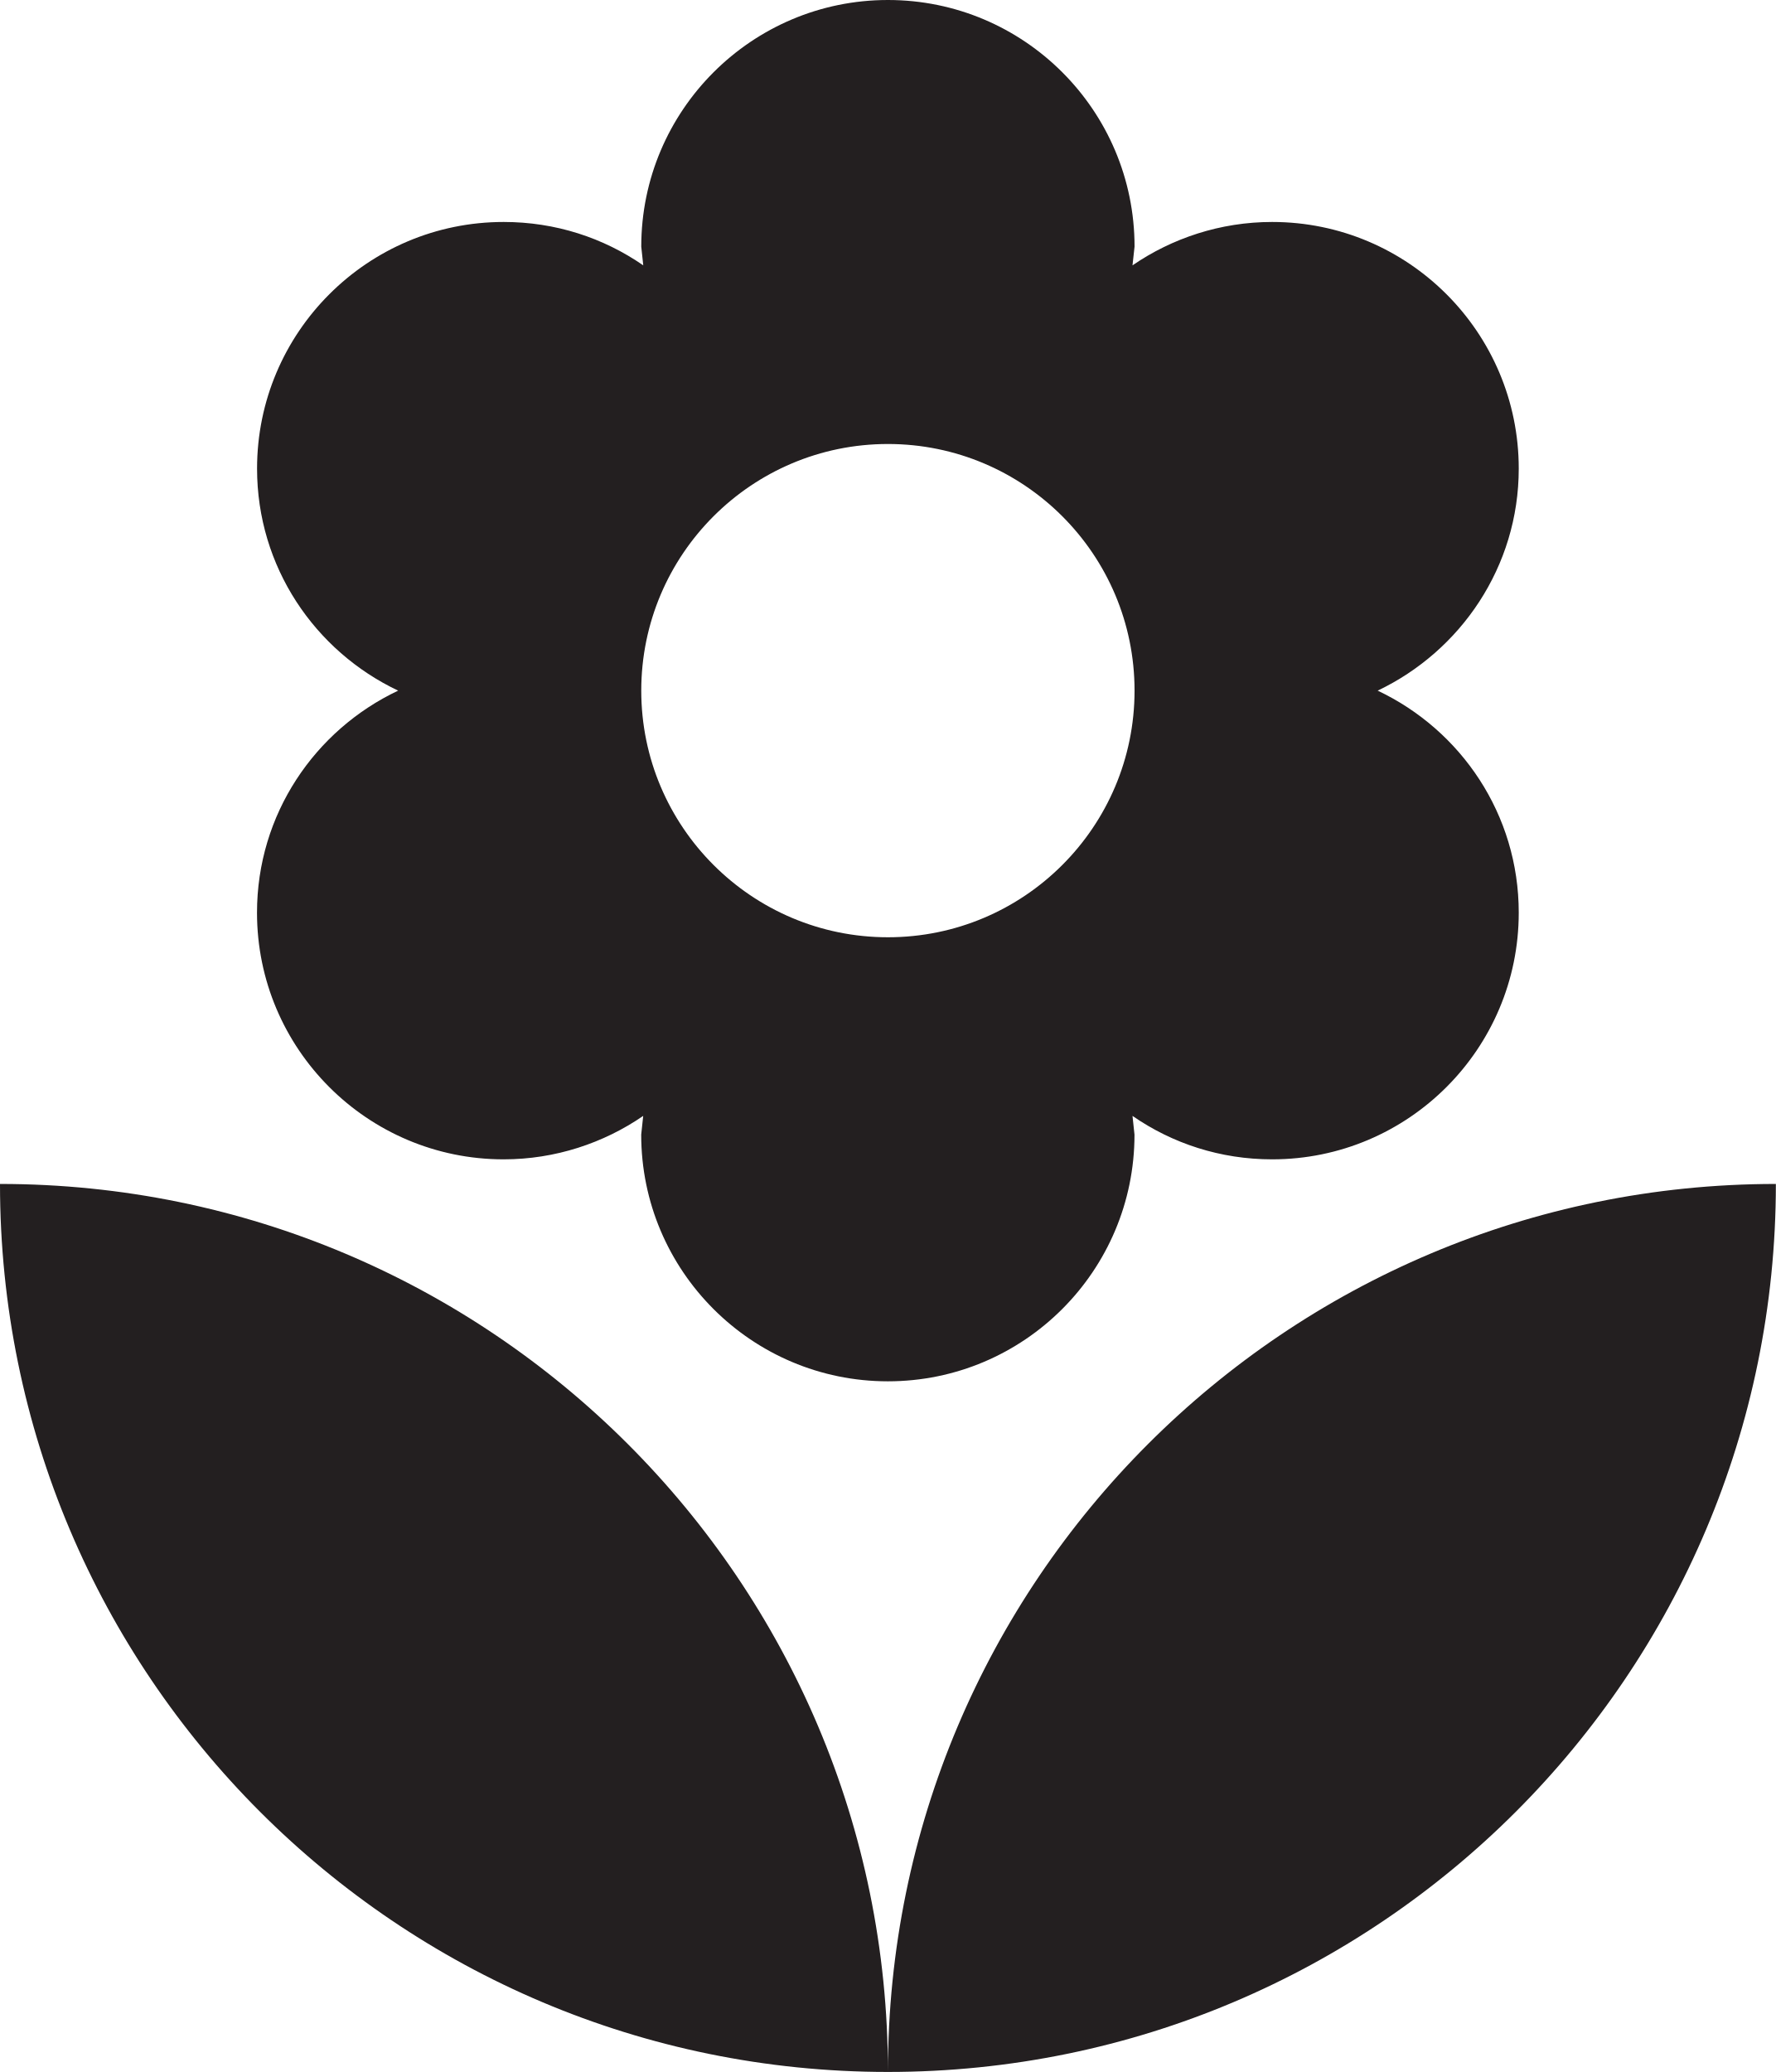
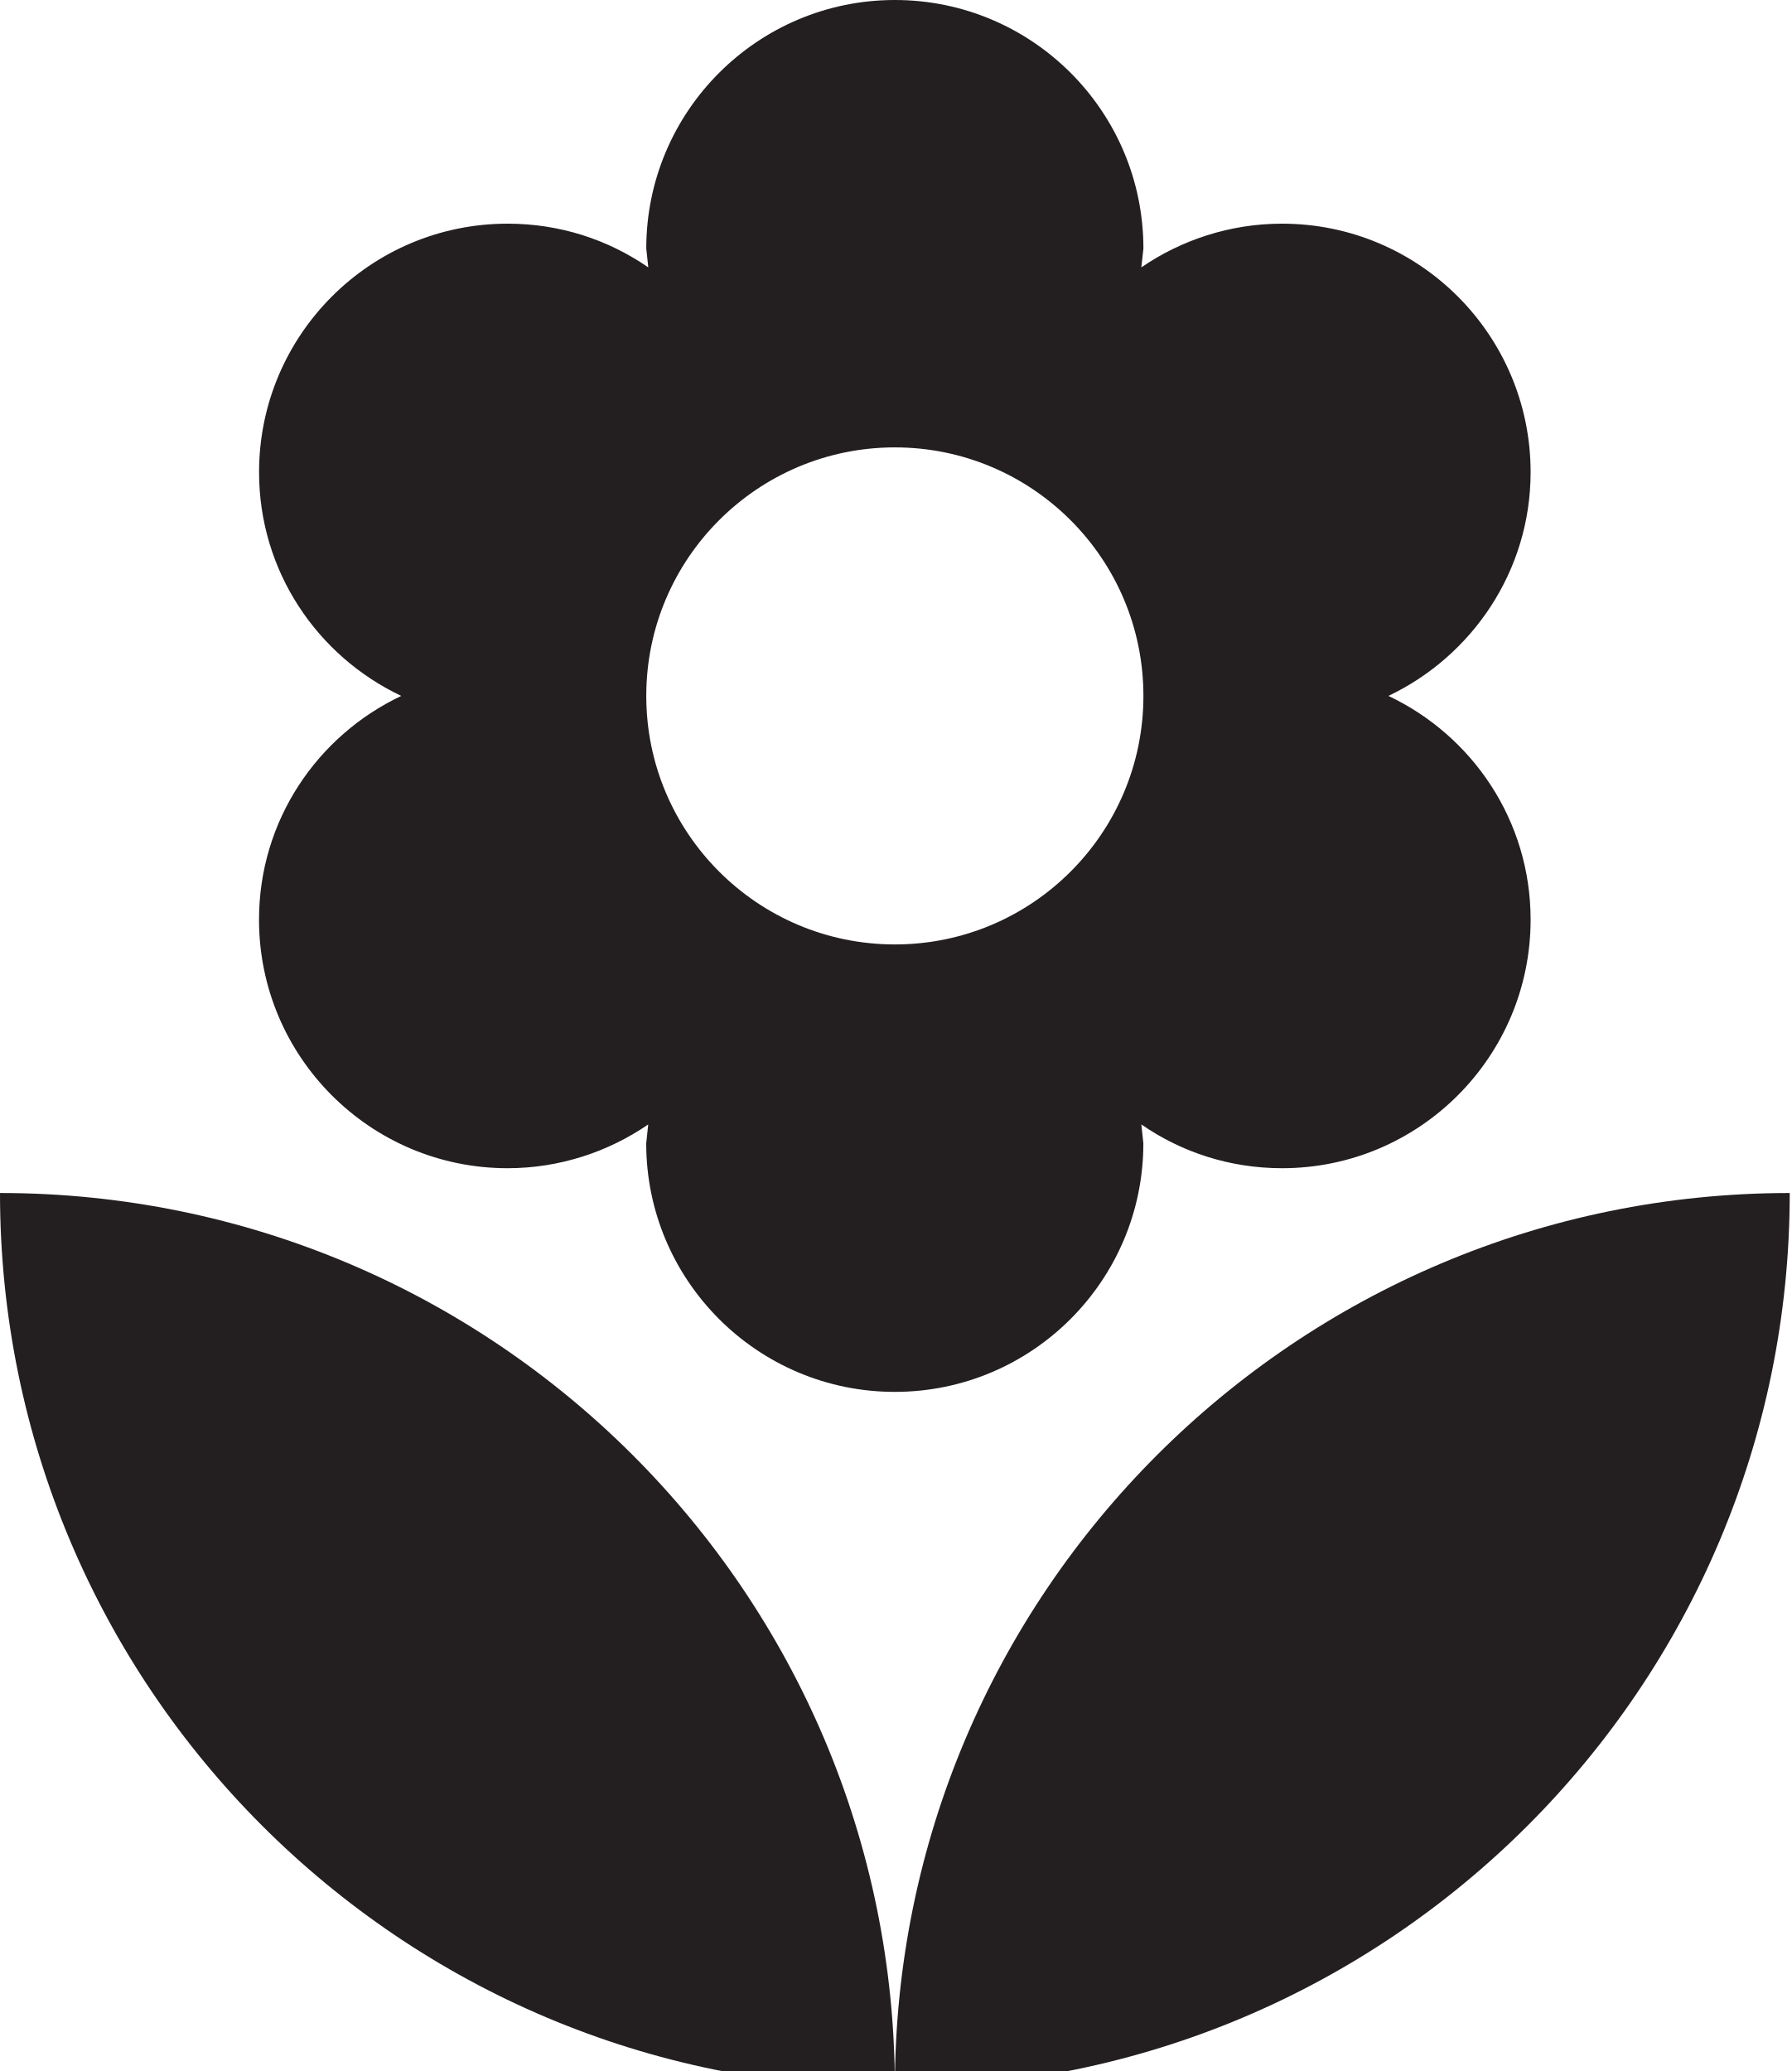
- <svg xmlns="http://www.w3.org/2000/svg" version="1.1" id="Layer_1" x="0px" y="0px" width="31.972px" height="37.301px" viewBox="8.014 4.35 31.972 37.301" enable-background="new 8.014 4.35 31.972 37.301" xml:space="preserve">
+ <svg xmlns="http://www.w3.org/2000/svg" viewBox="8.014 4.35 32 37">
  <path fill="#231F20" d="M24,41.65c8.827,0,15.986-7.159,15.986-15.986C31.158,25.664,24,32.822,24,41.65z M12.641,20.78 c0,2.451,1.989,4.441,4.44,4.441c0.932,0,1.803-0.294,2.513-0.782l-0.036,0.337c0,2.451,1.99,4.441,4.441,4.441 s4.44-1.99,4.44-4.441l-0.036-0.337c0.719,0.497,1.582,0.782,2.514,0.782c2.451,0,4.44-1.99,4.44-4.441 c0-1.768-1.038-3.286-2.54-3.997c1.492-0.71,2.54-2.229,2.54-3.997c0-2.451-1.989-4.44-4.44-4.44c-0.932,0-1.803,0.293-2.514,0.781 L28.44,8.79c0-2.451-1.989-4.44-4.44-4.44s-4.441,1.99-4.441,4.44l0.036,0.337c-0.719-0.497-1.581-0.781-2.513-0.781 c-2.451,0-4.44,1.99-4.44,4.44c0,1.768,1.039,3.286,2.54,3.997C13.68,17.494,12.641,19.012,12.641,20.78z M24,12.343 c2.451,0,4.44,1.989,4.44,4.44c0,2.451-1.989,4.44-4.44,4.44s-4.441-1.99-4.441-4.44C19.559,14.332,21.549,12.343,24,12.343z  M8.014,25.664c0,8.827,7.158,15.986,15.986,15.986C24,32.822,16.842,25.664,8.014,25.664z" />
</svg>
